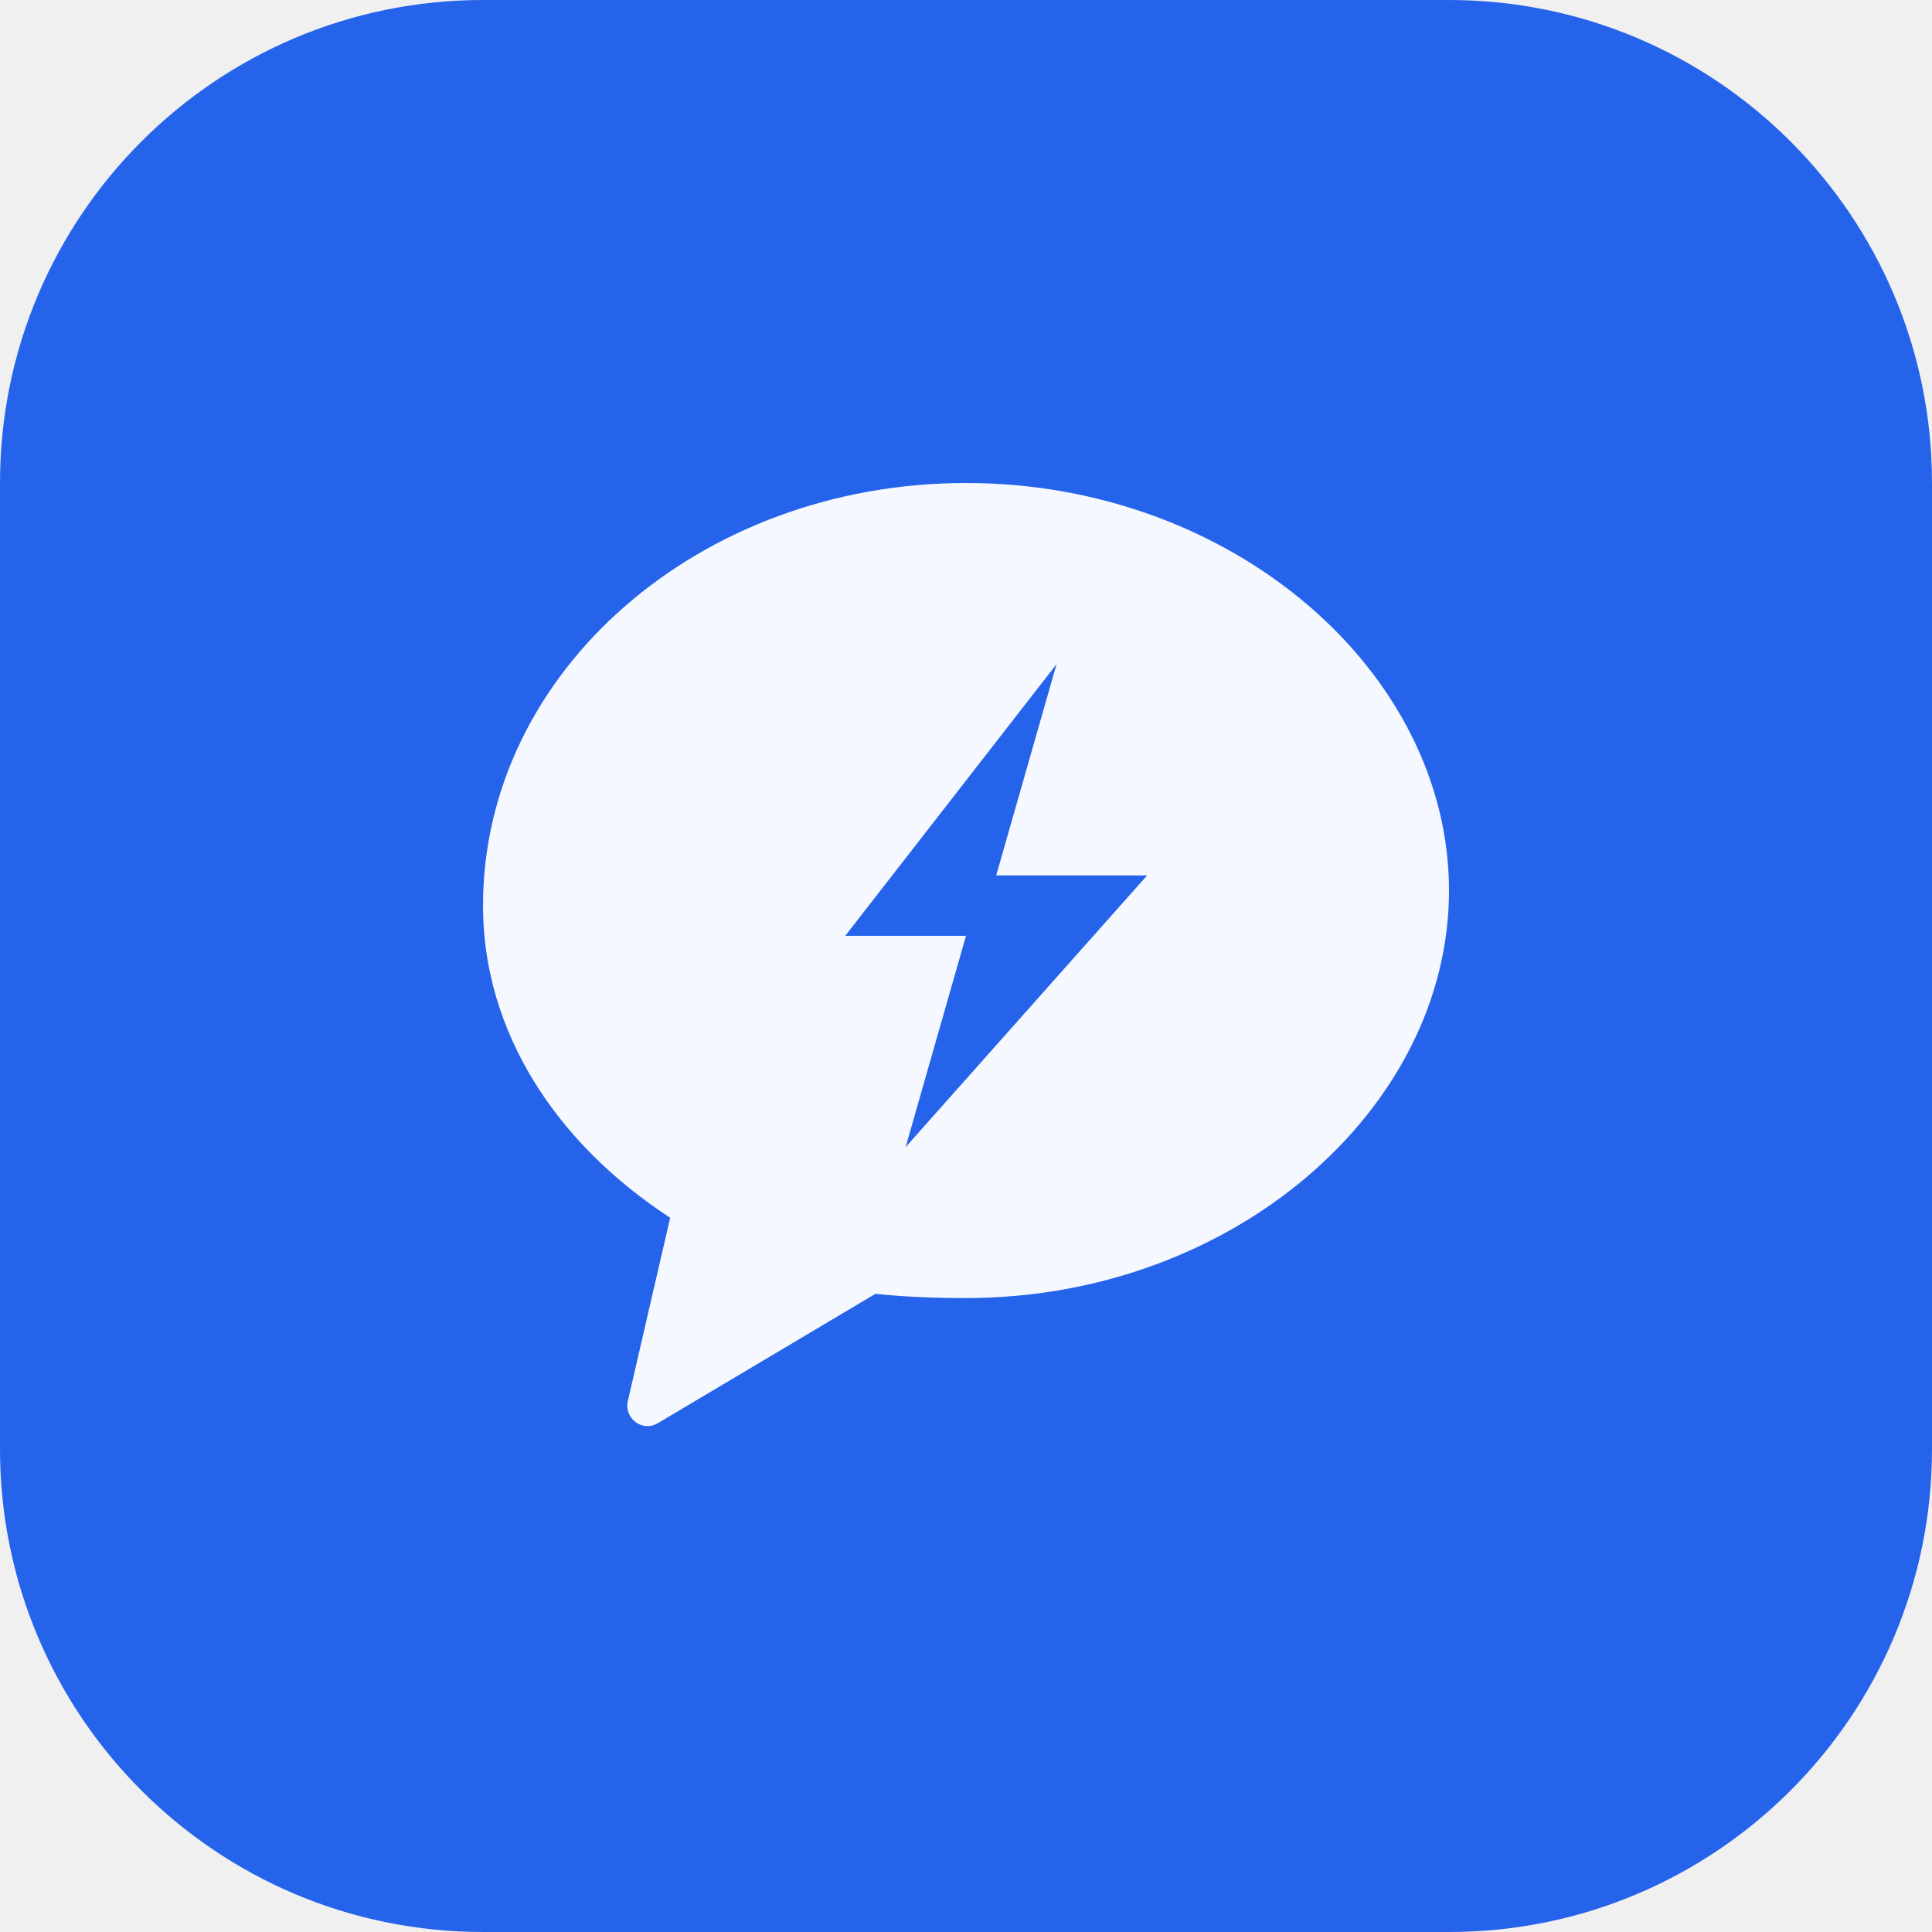
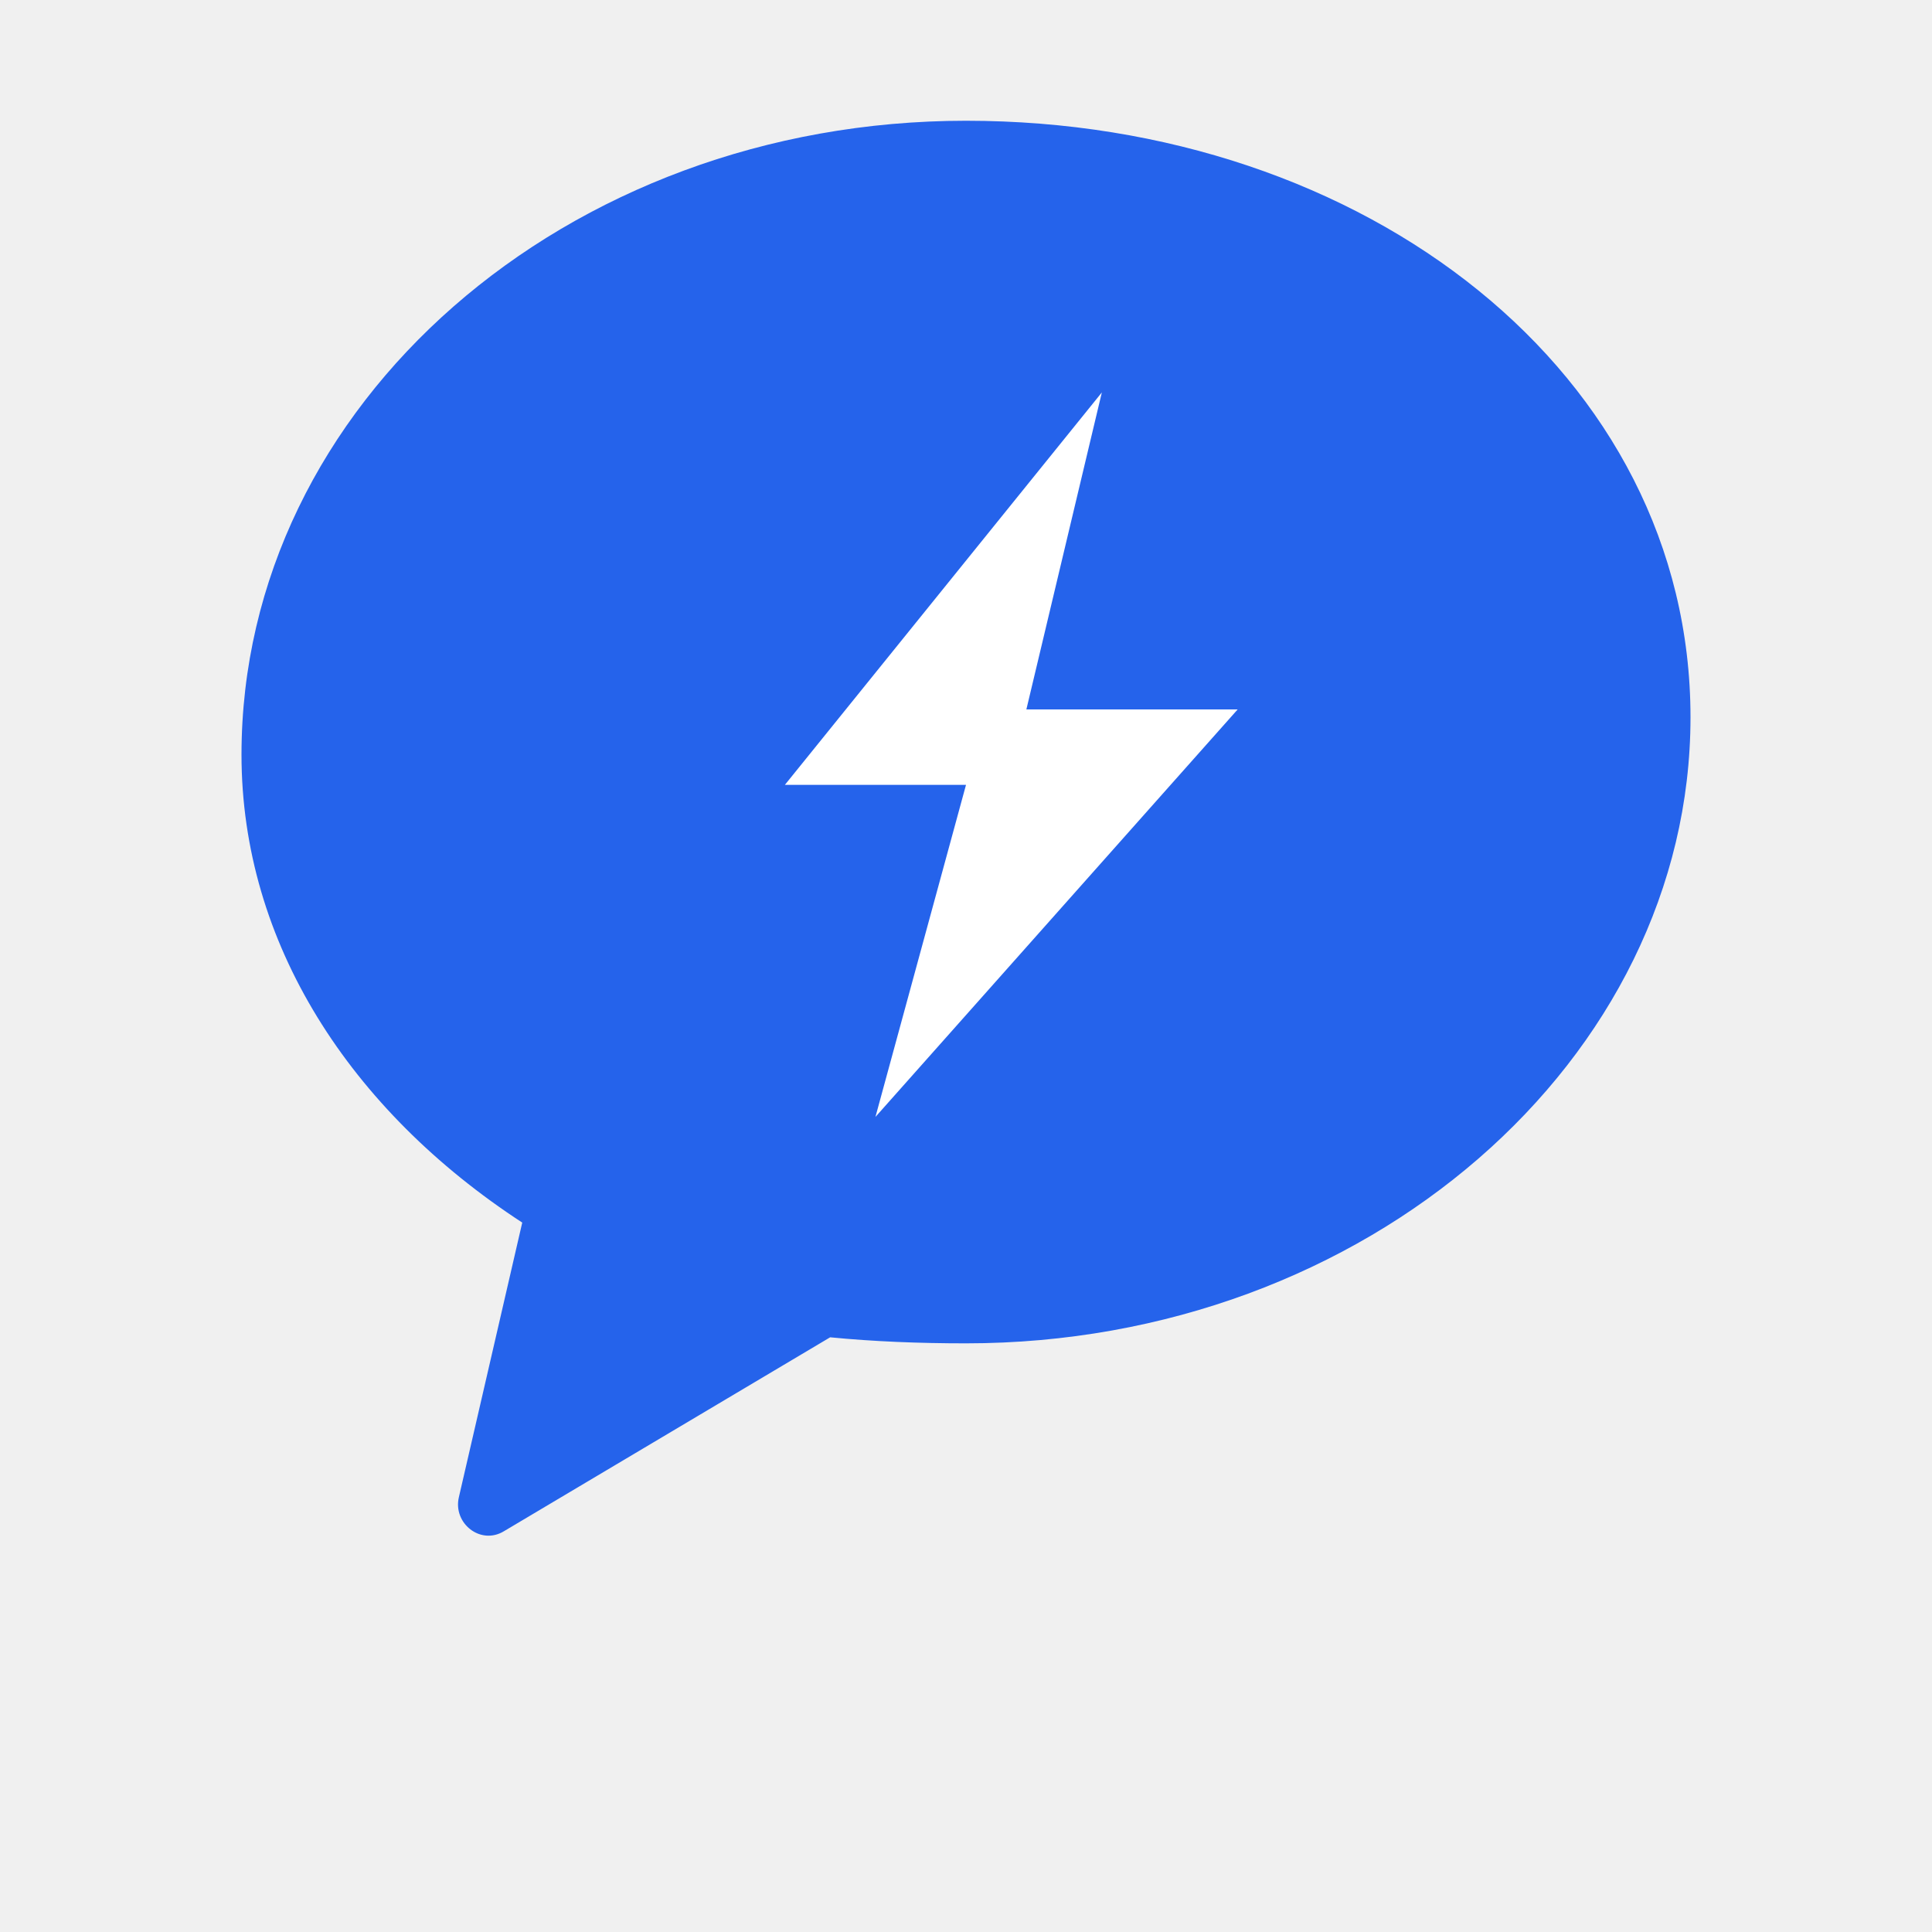
<svg xmlns="http://www.w3.org/2000/svg" width="32" height="32" viewBox="0 0 32 32" fill="none">
-   <rect width="32" height="32" rx="8" fill="#2563EB" />
-   <path d="M16 8C11.58 8 8 11.13 8 15C8 17.08 9.2 18.93 11.1 20.17L10.4 23.2C10.33 23.49 10.64 23.73 10.9 23.57L14.5 21.43C14.98 21.48 15.48 21.5 16 21.5C20.42 21.5 24 18.37 24 14.75C24 11.13 20.42 8 16 8Z" fill="white" fill-opacity="0.95" />
-   <path d="M17.5 11L14 15.5H16L15 19L19 14.5H16.5L17.5 11Z" fill="#2563EB" />
+   <path d="M16 2C9.37 2 4 6.7 4 12.5C4 15.62 5.8 18.39 8.65 20.25L7.6 24.8C7.5 25.23 7.96 25.6 8.35 25.36L13.75 22.15C14.47 22.22 15.22 22.25 16 22.25C22.63 22.25 28 17.55 28 11.88C28 6.2 22.63 2 16 2Z" fill="#2563EB" />
+   <path d="M18.25 6.5L13 13H16L14.5 18.5L20.5 11.75H17L18.25 6.5Z" fill="white" />
</svg>
